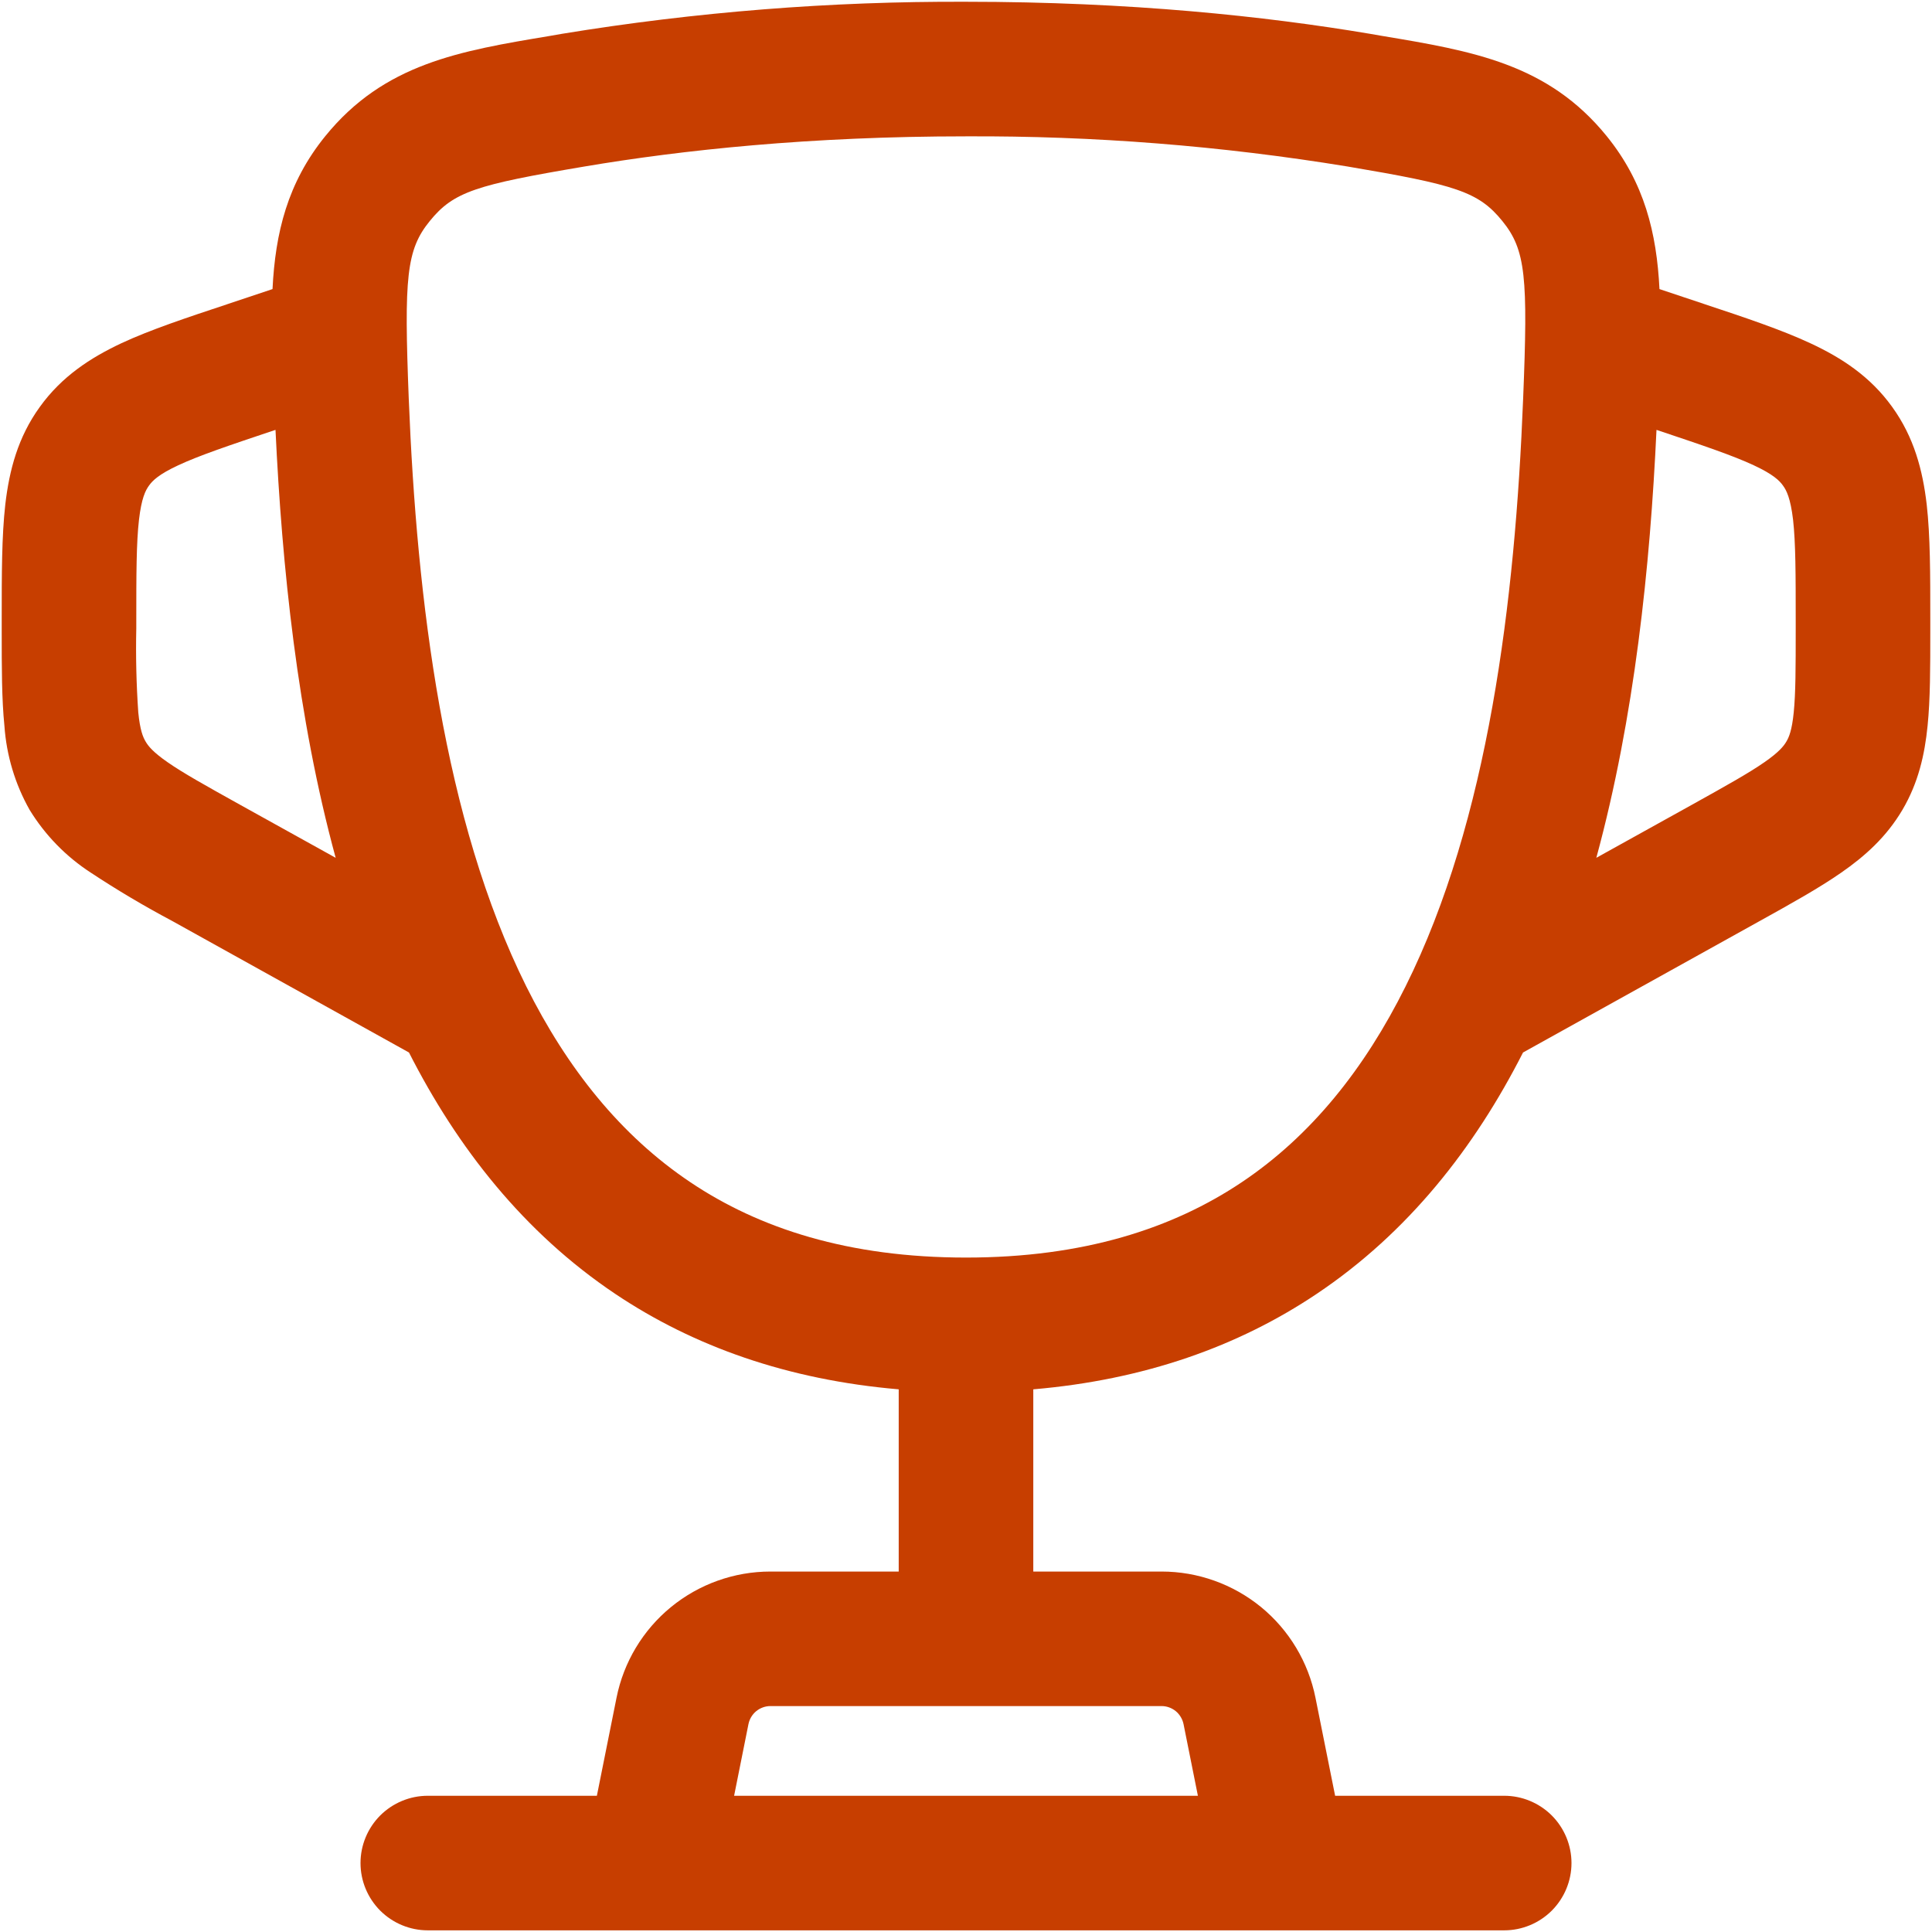
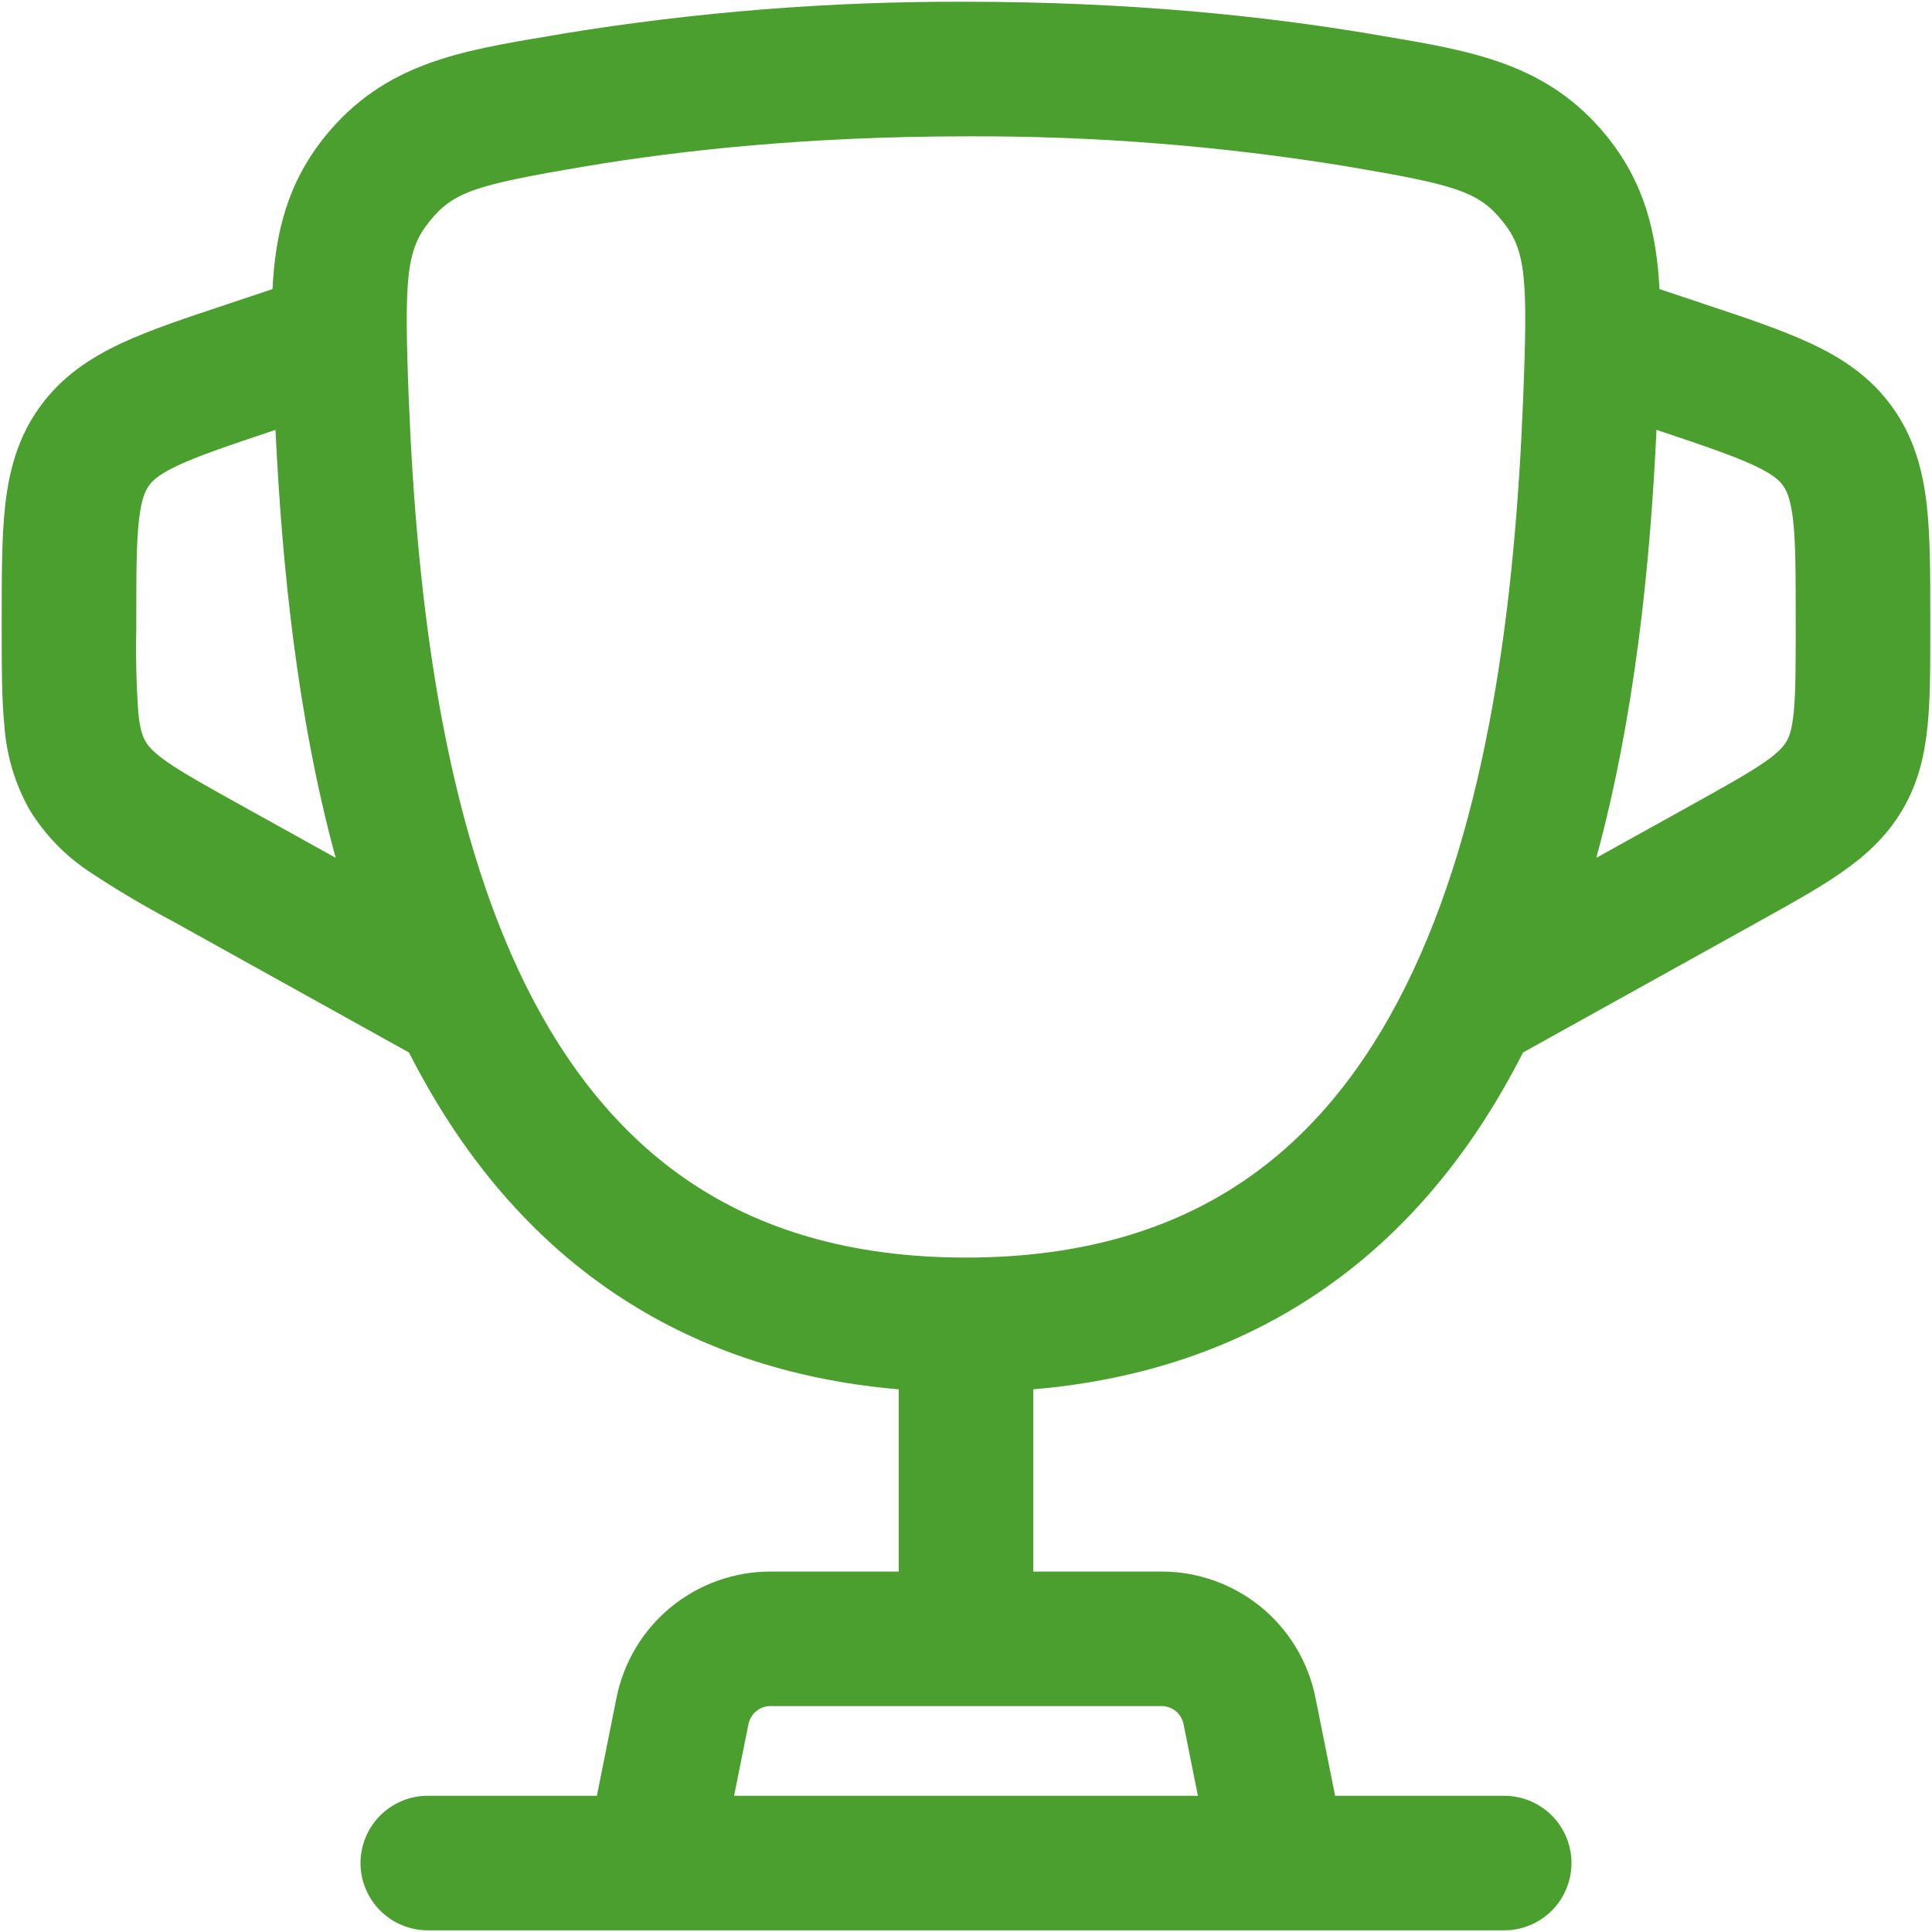
<svg xmlns="http://www.w3.org/2000/svg" width="35" height="35" viewBox="0 0 35 35" fill="none">
  <g id="Group">
-     <path id="Vector" fill-rule="evenodd" clip-rule="evenodd" d="M10.184 0.612C12.602 0.216 15.05 0.022 17.5 0.032C20.471 0.032 22.926 0.294 24.816 0.612L25.035 0.65C26.676 0.924 28.041 1.153 29.107 2.466C29.791 3.31 30.012 4.221 30.063 5.237L30.862 5.504C31.615 5.754 32.276 5.975 32.798 6.219C33.363 6.482 33.882 6.82 34.278 7.371C34.675 7.92 34.832 8.52 34.904 9.139C34.969 9.712 34.969 10.406 34.969 11.203V11.437C34.969 12.09 34.969 12.667 34.92 13.149C34.868 13.671 34.753 14.18 34.465 14.67C34.174 15.163 33.786 15.51 33.355 15.809C32.957 16.086 32.453 16.367 31.881 16.684L27.591 19.067C26.714 20.792 25.511 22.329 23.854 23.439C22.432 24.393 20.73 24.997 18.719 25.169V28.47H21.043C21.7 28.47 22.337 28.698 22.846 29.114C23.354 29.531 23.702 30.111 23.831 30.756L24.187 32.532H27.25C27.573 32.532 27.883 32.661 28.112 32.889C28.34 33.118 28.469 33.428 28.469 33.751C28.469 34.074 28.34 34.384 28.112 34.613C27.883 34.841 27.573 34.97 27.25 34.97H7.75C7.427 34.97 7.117 34.841 6.888 34.613C6.66 34.384 6.531 34.074 6.531 33.751C6.531 33.428 6.66 33.118 6.888 32.889C7.117 32.661 7.427 32.532 7.75 32.532H10.813L11.169 30.756C11.298 30.111 11.646 29.531 12.155 29.114C12.663 28.698 13.3 28.47 13.957 28.47H16.281V25.169C14.27 24.997 12.568 24.393 11.146 23.44C9.49 22.329 8.286 20.792 7.409 19.067L3.119 16.684C2.614 16.416 2.122 16.124 1.645 15.809C1.195 15.517 0.817 15.129 0.537 14.672C0.273 14.205 0.117 13.684 0.08 13.149C0.031 12.667 0.031 12.09 0.031 11.437V11.201C0.031 10.408 0.031 9.712 0.096 9.139C0.168 8.52 0.324 7.92 0.722 7.371C1.118 6.82 1.637 6.482 2.201 6.217C2.725 5.973 3.385 5.754 4.138 5.504L4.937 5.237C4.987 4.22 5.208 3.31 5.893 2.466C6.96 1.152 8.324 0.923 9.966 0.65L10.184 0.612ZM13.299 32.532H21.701L21.441 31.234C21.422 31.142 21.372 31.059 21.3 30.999C21.227 30.94 21.136 30.907 21.043 30.907H13.957C13.864 30.907 13.773 30.94 13.7 30.999C13.627 31.059 13.578 31.142 13.559 31.234L13.299 32.532ZM4.991 7.788C5.108 10.258 5.386 12.988 6.081 15.54L4.349 14.579C3.717 14.227 3.32 14.006 3.034 13.807C2.771 13.624 2.685 13.515 2.638 13.434C2.589 13.352 2.537 13.226 2.505 12.907C2.47 12.4 2.458 11.891 2.469 11.383V11.264C2.469 10.388 2.47 9.834 2.518 9.415C2.563 9.028 2.635 8.884 2.7 8.796C2.763 8.707 2.877 8.593 3.229 8.429C3.613 8.25 4.139 8.073 4.968 7.795L4.991 7.788ZM28.919 15.54L30.651 14.579C31.283 14.227 31.68 14.006 31.966 13.807C32.229 13.624 32.315 13.515 32.362 13.434C32.411 13.352 32.463 13.226 32.495 12.907C32.53 12.559 32.531 12.106 32.531 11.383V11.264C32.531 10.388 32.53 9.834 32.483 9.415C32.437 9.028 32.365 8.884 32.3 8.796C32.237 8.707 32.123 8.593 31.771 8.429C31.387 8.25 30.861 8.073 30.032 7.795L30.009 7.788C29.894 10.258 29.613 12.988 28.919 15.54ZM17.5 2.47C14.672 2.47 12.354 2.718 10.591 3.016C8.629 3.347 8.218 3.471 7.786 4.004C7.36 4.527 7.319 5.024 7.405 7.226C7.552 10.895 8.036 14.857 9.534 17.87C10.275 19.355 11.244 20.571 12.505 21.416C13.756 22.256 15.373 22.782 17.5 22.782C19.629 22.782 21.244 22.256 22.497 21.416C23.758 20.571 24.725 19.355 25.464 17.868C26.964 14.857 27.448 10.897 27.593 7.224C27.682 5.024 27.642 4.527 27.216 4.004C26.784 3.471 26.371 3.347 24.41 3.016C22.125 2.642 19.814 2.459 17.5 2.47Z" fill="#C73E00" />
+     <path id="Vector" fill-rule="evenodd" clip-rule="evenodd" d="M10.184 0.612C12.602 0.216 15.05 0.022 17.5 0.032C20.471 0.032 22.926 0.294 24.816 0.612L25.035 0.65C26.676 0.924 28.041 1.153 29.107 2.466C29.791 3.31 30.012 4.221 30.063 5.237L30.862 5.504C31.615 5.754 32.276 5.975 32.798 6.219C33.363 6.482 33.882 6.82 34.278 7.371C34.675 7.92 34.832 8.52 34.904 9.139C34.969 9.712 34.969 10.406 34.969 11.203V11.437C34.969 12.09 34.969 12.667 34.92 13.149C34.868 13.671 34.753 14.18 34.465 14.67C34.174 15.163 33.786 15.51 33.355 15.809C32.957 16.086 32.453 16.367 31.881 16.684L27.591 19.067C26.714 20.792 25.511 22.329 23.854 23.439C22.432 24.393 20.73 24.997 18.719 25.169V28.47H21.043C21.7 28.47 22.337 28.698 22.846 29.114C23.354 29.531 23.702 30.111 23.831 30.756L24.187 32.532H27.25C27.573 32.532 27.883 32.661 28.112 32.889C28.34 33.118 28.469 33.428 28.469 33.751C28.469 34.074 28.34 34.384 28.112 34.613C27.883 34.841 27.573 34.97 27.25 34.97H7.75C7.427 34.97 7.117 34.841 6.888 34.613C6.66 34.384 6.531 34.074 6.531 33.751C6.531 33.428 6.66 33.118 6.888 32.889C7.117 32.661 7.427 32.532 7.75 32.532H10.813L11.169 30.756C11.298 30.111 11.646 29.531 12.155 29.114C12.663 28.698 13.3 28.47 13.957 28.47H16.281V25.169C14.27 24.997 12.568 24.393 11.146 23.44C9.49 22.329 8.286 20.792 7.409 19.067L3.119 16.684C2.614 16.416 2.122 16.124 1.645 15.809C1.195 15.517 0.817 15.129 0.537 14.672C0.273 14.205 0.117 13.684 0.08 13.149C0.031 12.667 0.031 12.09 0.031 11.437V11.201C0.031 10.408 0.031 9.712 0.096 9.139C0.168 8.52 0.324 7.92 0.722 7.371C1.118 6.82 1.637 6.482 2.201 6.217C2.725 5.973 3.385 5.754 4.138 5.504L4.937 5.237C4.987 4.22 5.208 3.31 5.893 2.466C6.96 1.152 8.324 0.923 9.966 0.65L10.184 0.612ZM13.299 32.532H21.701L21.441 31.234C21.422 31.142 21.372 31.059 21.3 30.999C21.227 30.94 21.136 30.907 21.043 30.907H13.957C13.864 30.907 13.773 30.94 13.7 30.999C13.627 31.059 13.578 31.142 13.559 31.234L13.299 32.532ZM4.991 7.788C5.108 10.258 5.386 12.988 6.081 15.54L4.349 14.579C3.717 14.227 3.32 14.006 3.034 13.807C2.771 13.624 2.685 13.515 2.638 13.434C2.589 13.352 2.537 13.226 2.505 12.907C2.47 12.4 2.458 11.891 2.469 11.383V11.264C2.469 10.388 2.47 9.834 2.518 9.415C2.563 9.028 2.635 8.884 2.7 8.796C2.763 8.707 2.877 8.593 3.229 8.429C3.613 8.25 4.139 8.073 4.968 7.795L4.991 7.788ZM28.919 15.54L30.651 14.579C31.283 14.227 31.68 14.006 31.966 13.807C32.229 13.624 32.315 13.515 32.362 13.434C32.411 13.352 32.463 13.226 32.495 12.907C32.53 12.559 32.531 12.106 32.531 11.383V11.264C32.531 10.388 32.53 9.834 32.483 9.415C32.437 9.028 32.365 8.884 32.3 8.796C32.237 8.707 32.123 8.593 31.771 8.429C31.387 8.25 30.861 8.073 30.032 7.795L30.009 7.788C29.894 10.258 29.613 12.988 28.919 15.54ZM17.5 2.47C14.672 2.47 12.354 2.718 10.591 3.016C8.629 3.347 8.218 3.471 7.786 4.004C7.36 4.527 7.319 5.024 7.405 7.226C7.552 10.895 8.036 14.857 9.534 17.87C10.275 19.355 11.244 20.571 12.505 21.416C13.756 22.256 15.373 22.782 17.5 22.782C19.629 22.782 21.244 22.256 22.497 21.416C23.758 20.571 24.725 19.355 25.464 17.868C26.964 14.857 27.448 10.897 27.593 7.224C27.682 5.024 27.642 4.527 27.216 4.004C26.784 3.471 26.371 3.347 24.41 3.016C22.125 2.642 19.814 2.459 17.5 2.47Z" fill="#4A9F2E" />
  </g>
</svg>
